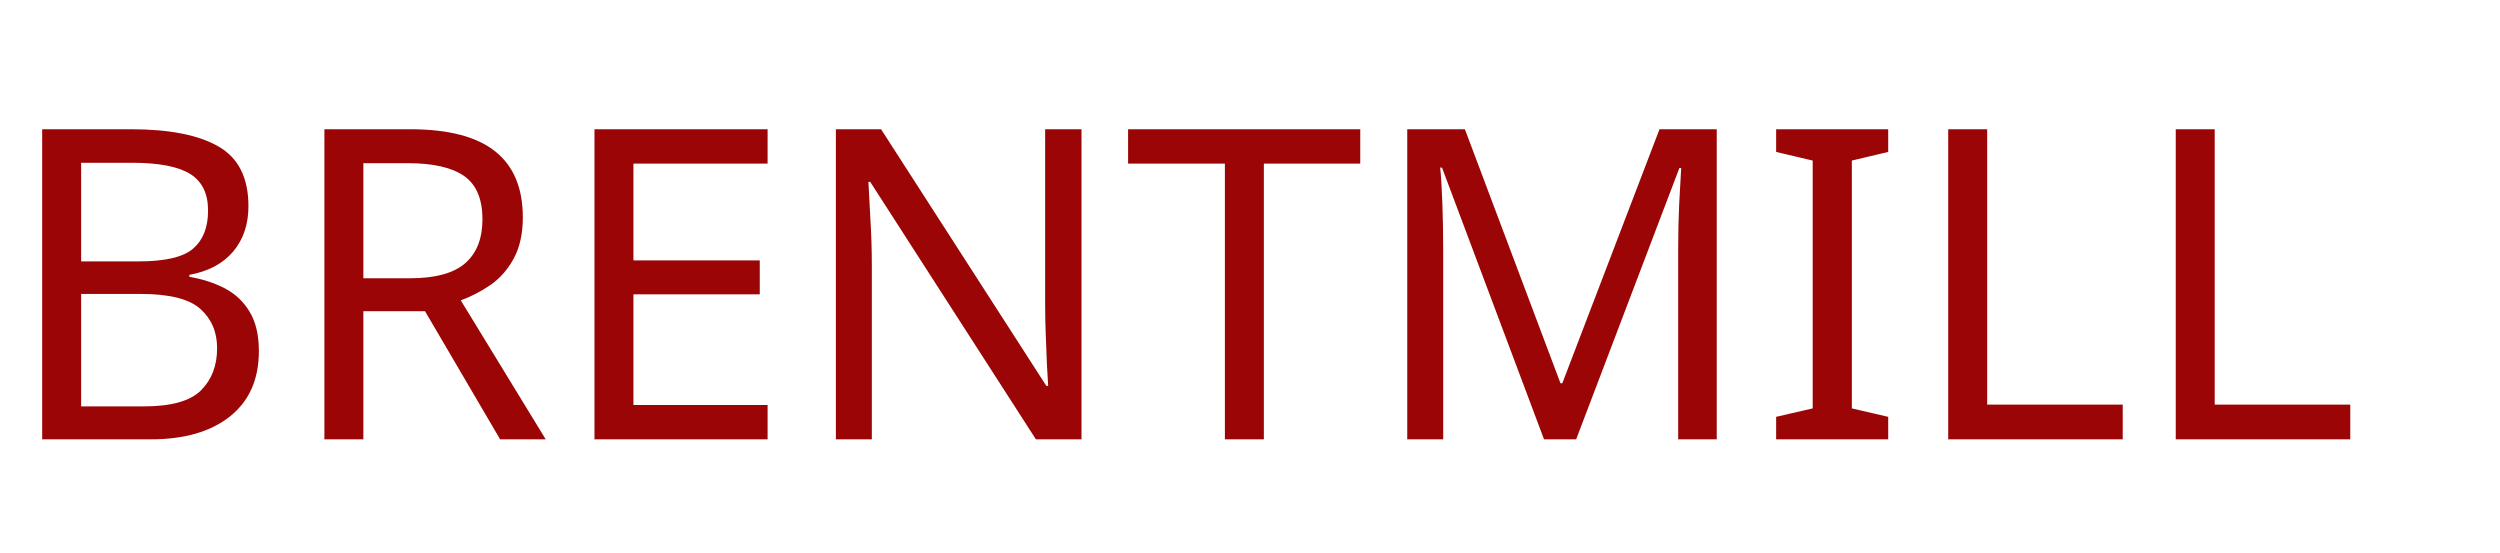
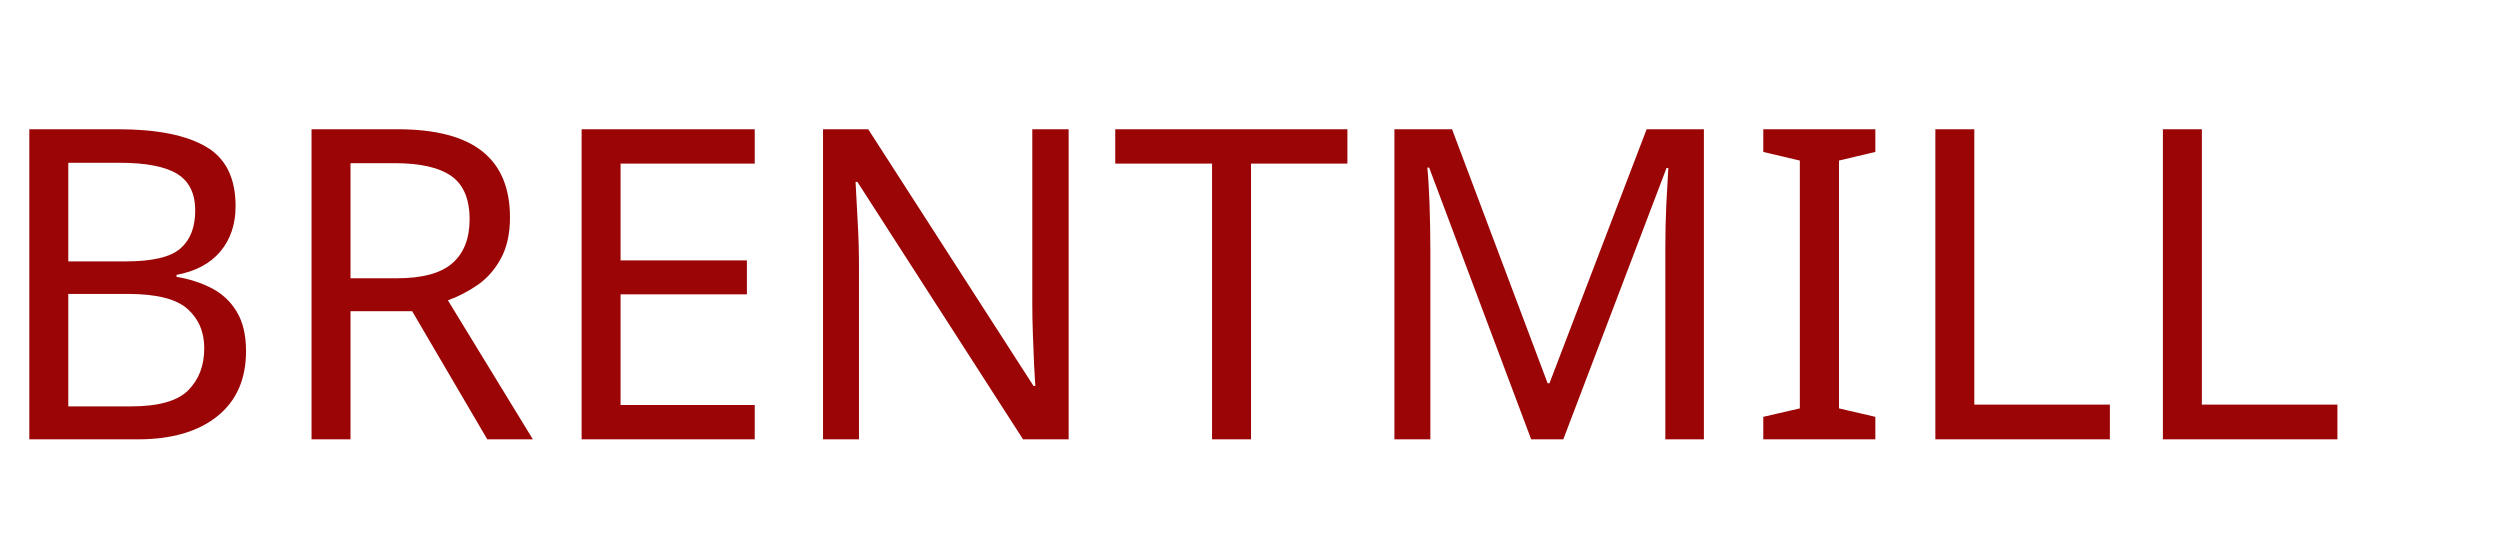
<svg xmlns="http://www.w3.org/2000/svg" version="1.1" id="Layer_1" x="0px" y="0px" width="194.5px" height="43px" viewBox="0 0 194.5 43" enable-background="new 0 0 194.5 43" xml:space="preserve">
-   <text transform="matrix(1 0 0 1 0 34.1797)" fill="#9B0505" font-family="'Raleway-Medium'" font-size="33.779">BRENTMILL</text>
+   <text transform="matrix(1 0 0 1 -1 34.1797)" fill="#9B0505" font-family="'Raleway-Black'" font-size="33.779">BRENTMILL</text>
</svg>
